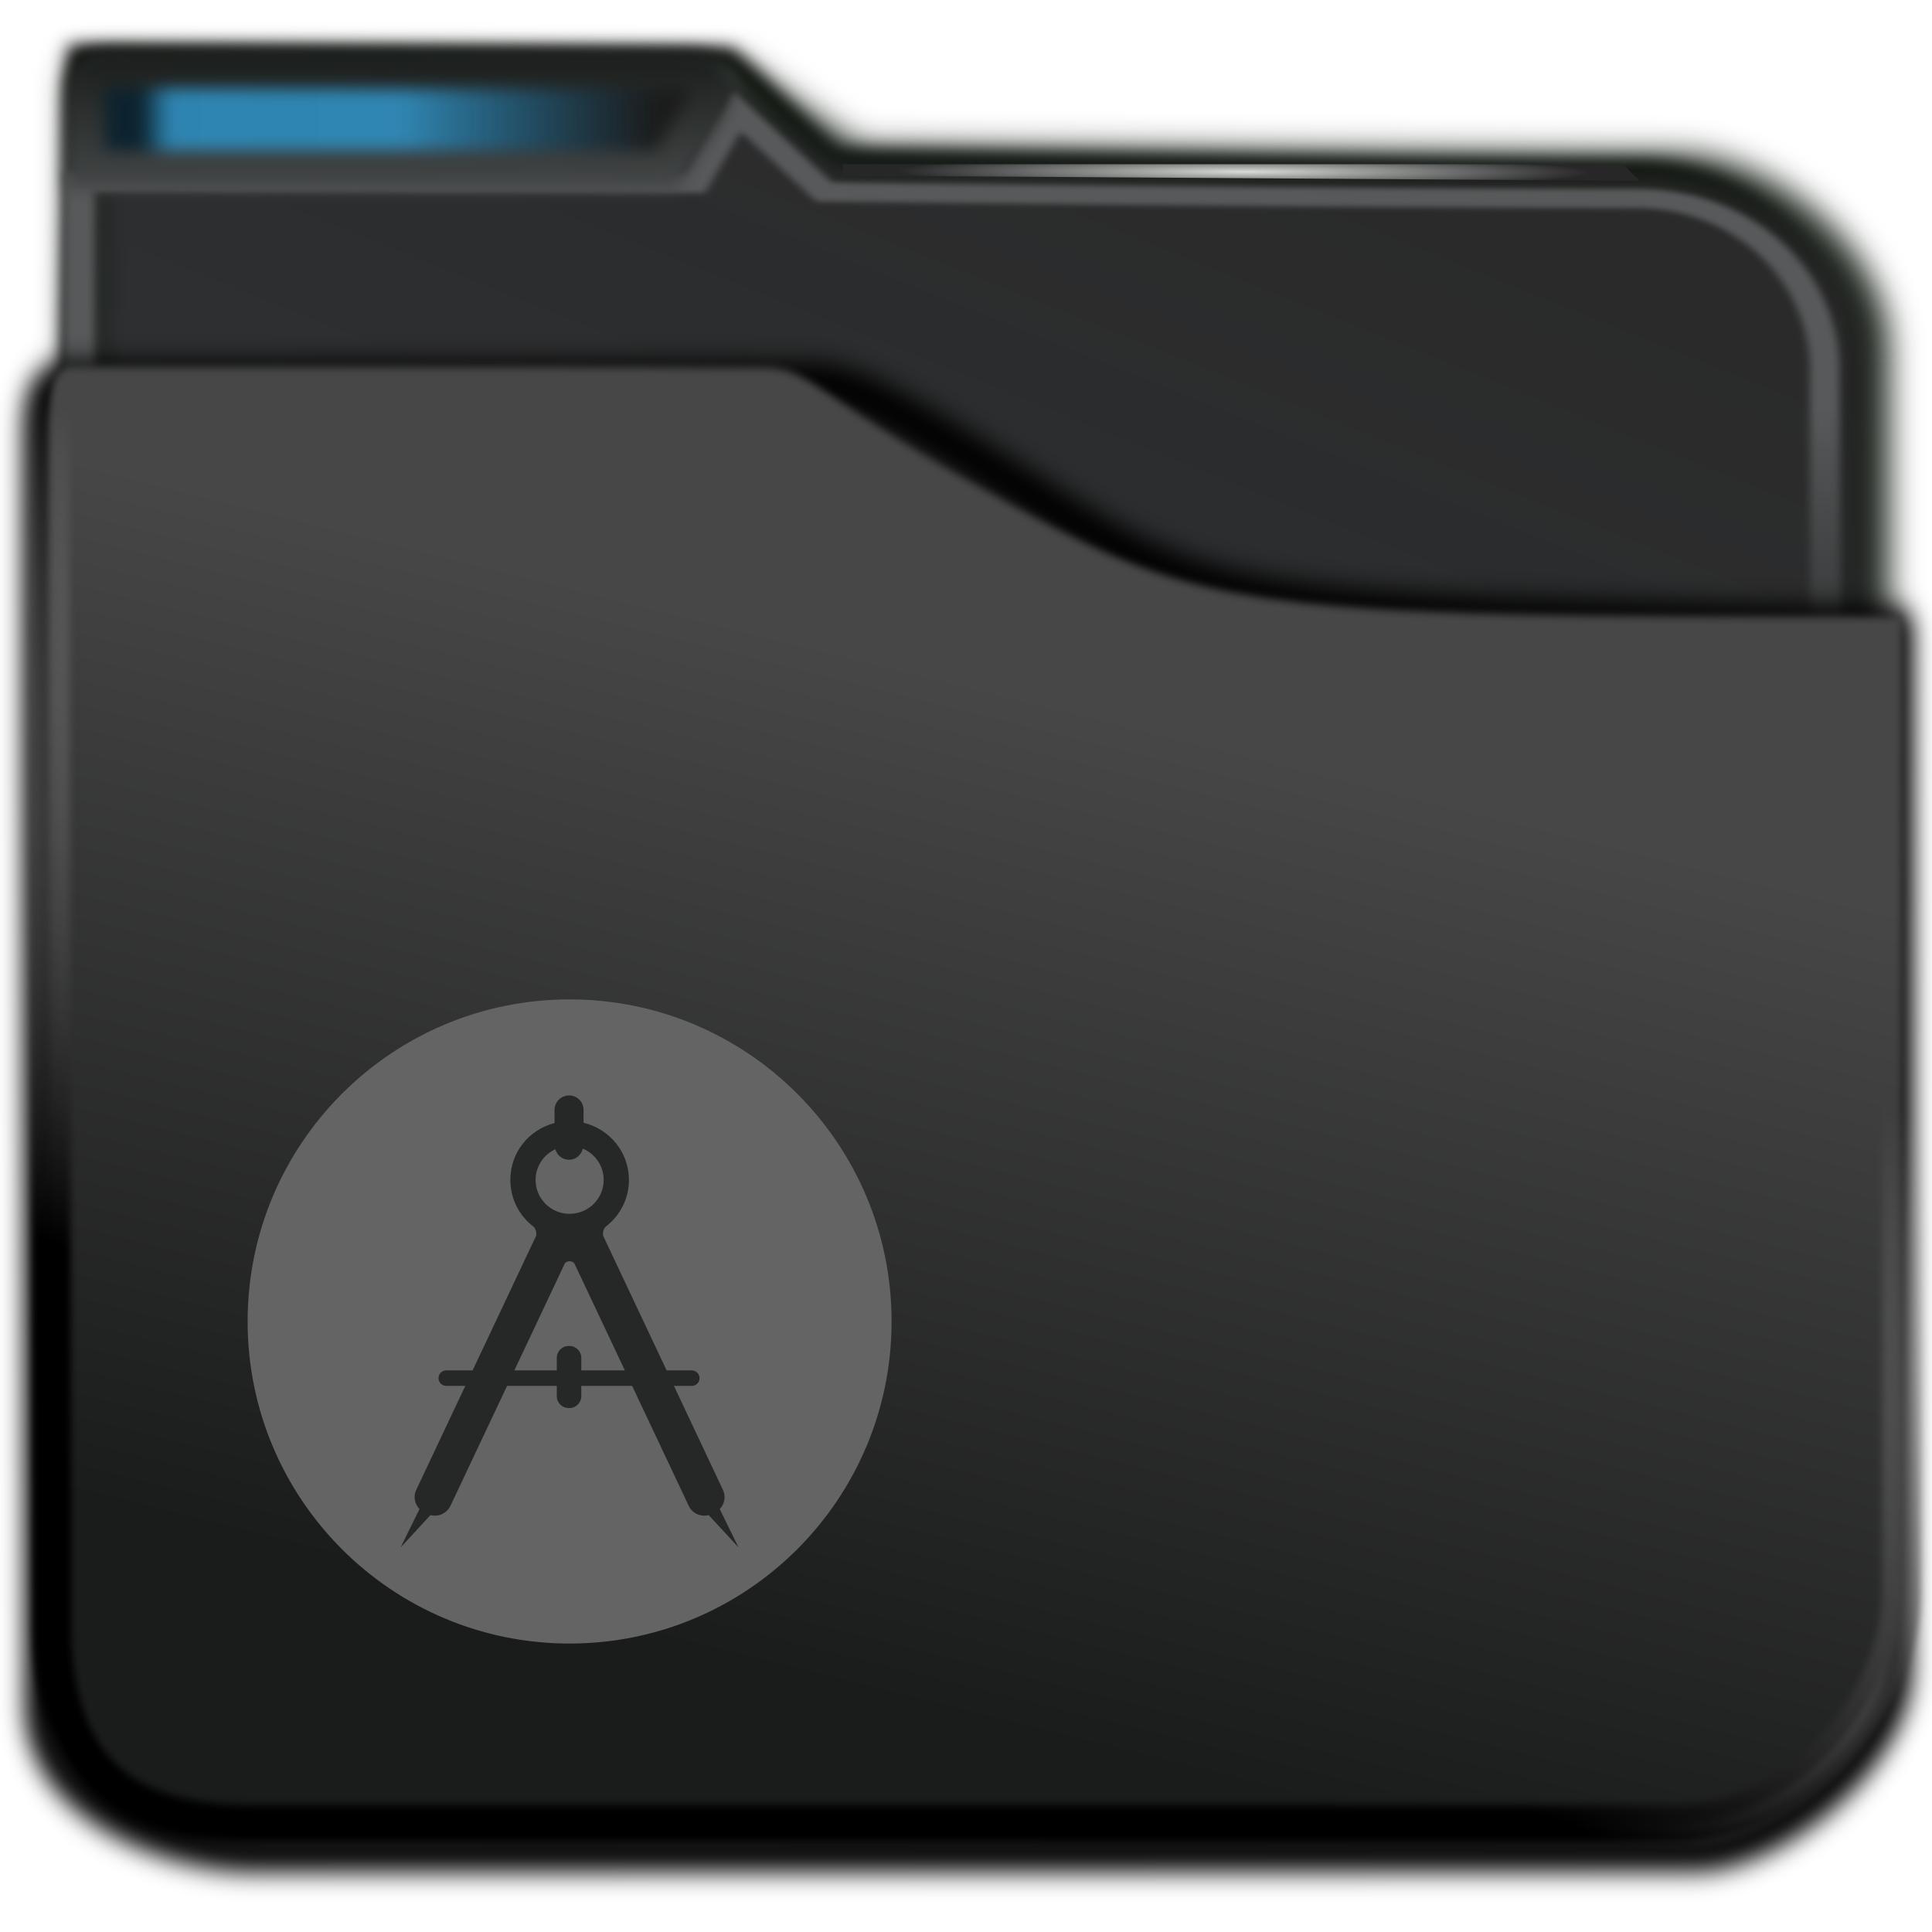
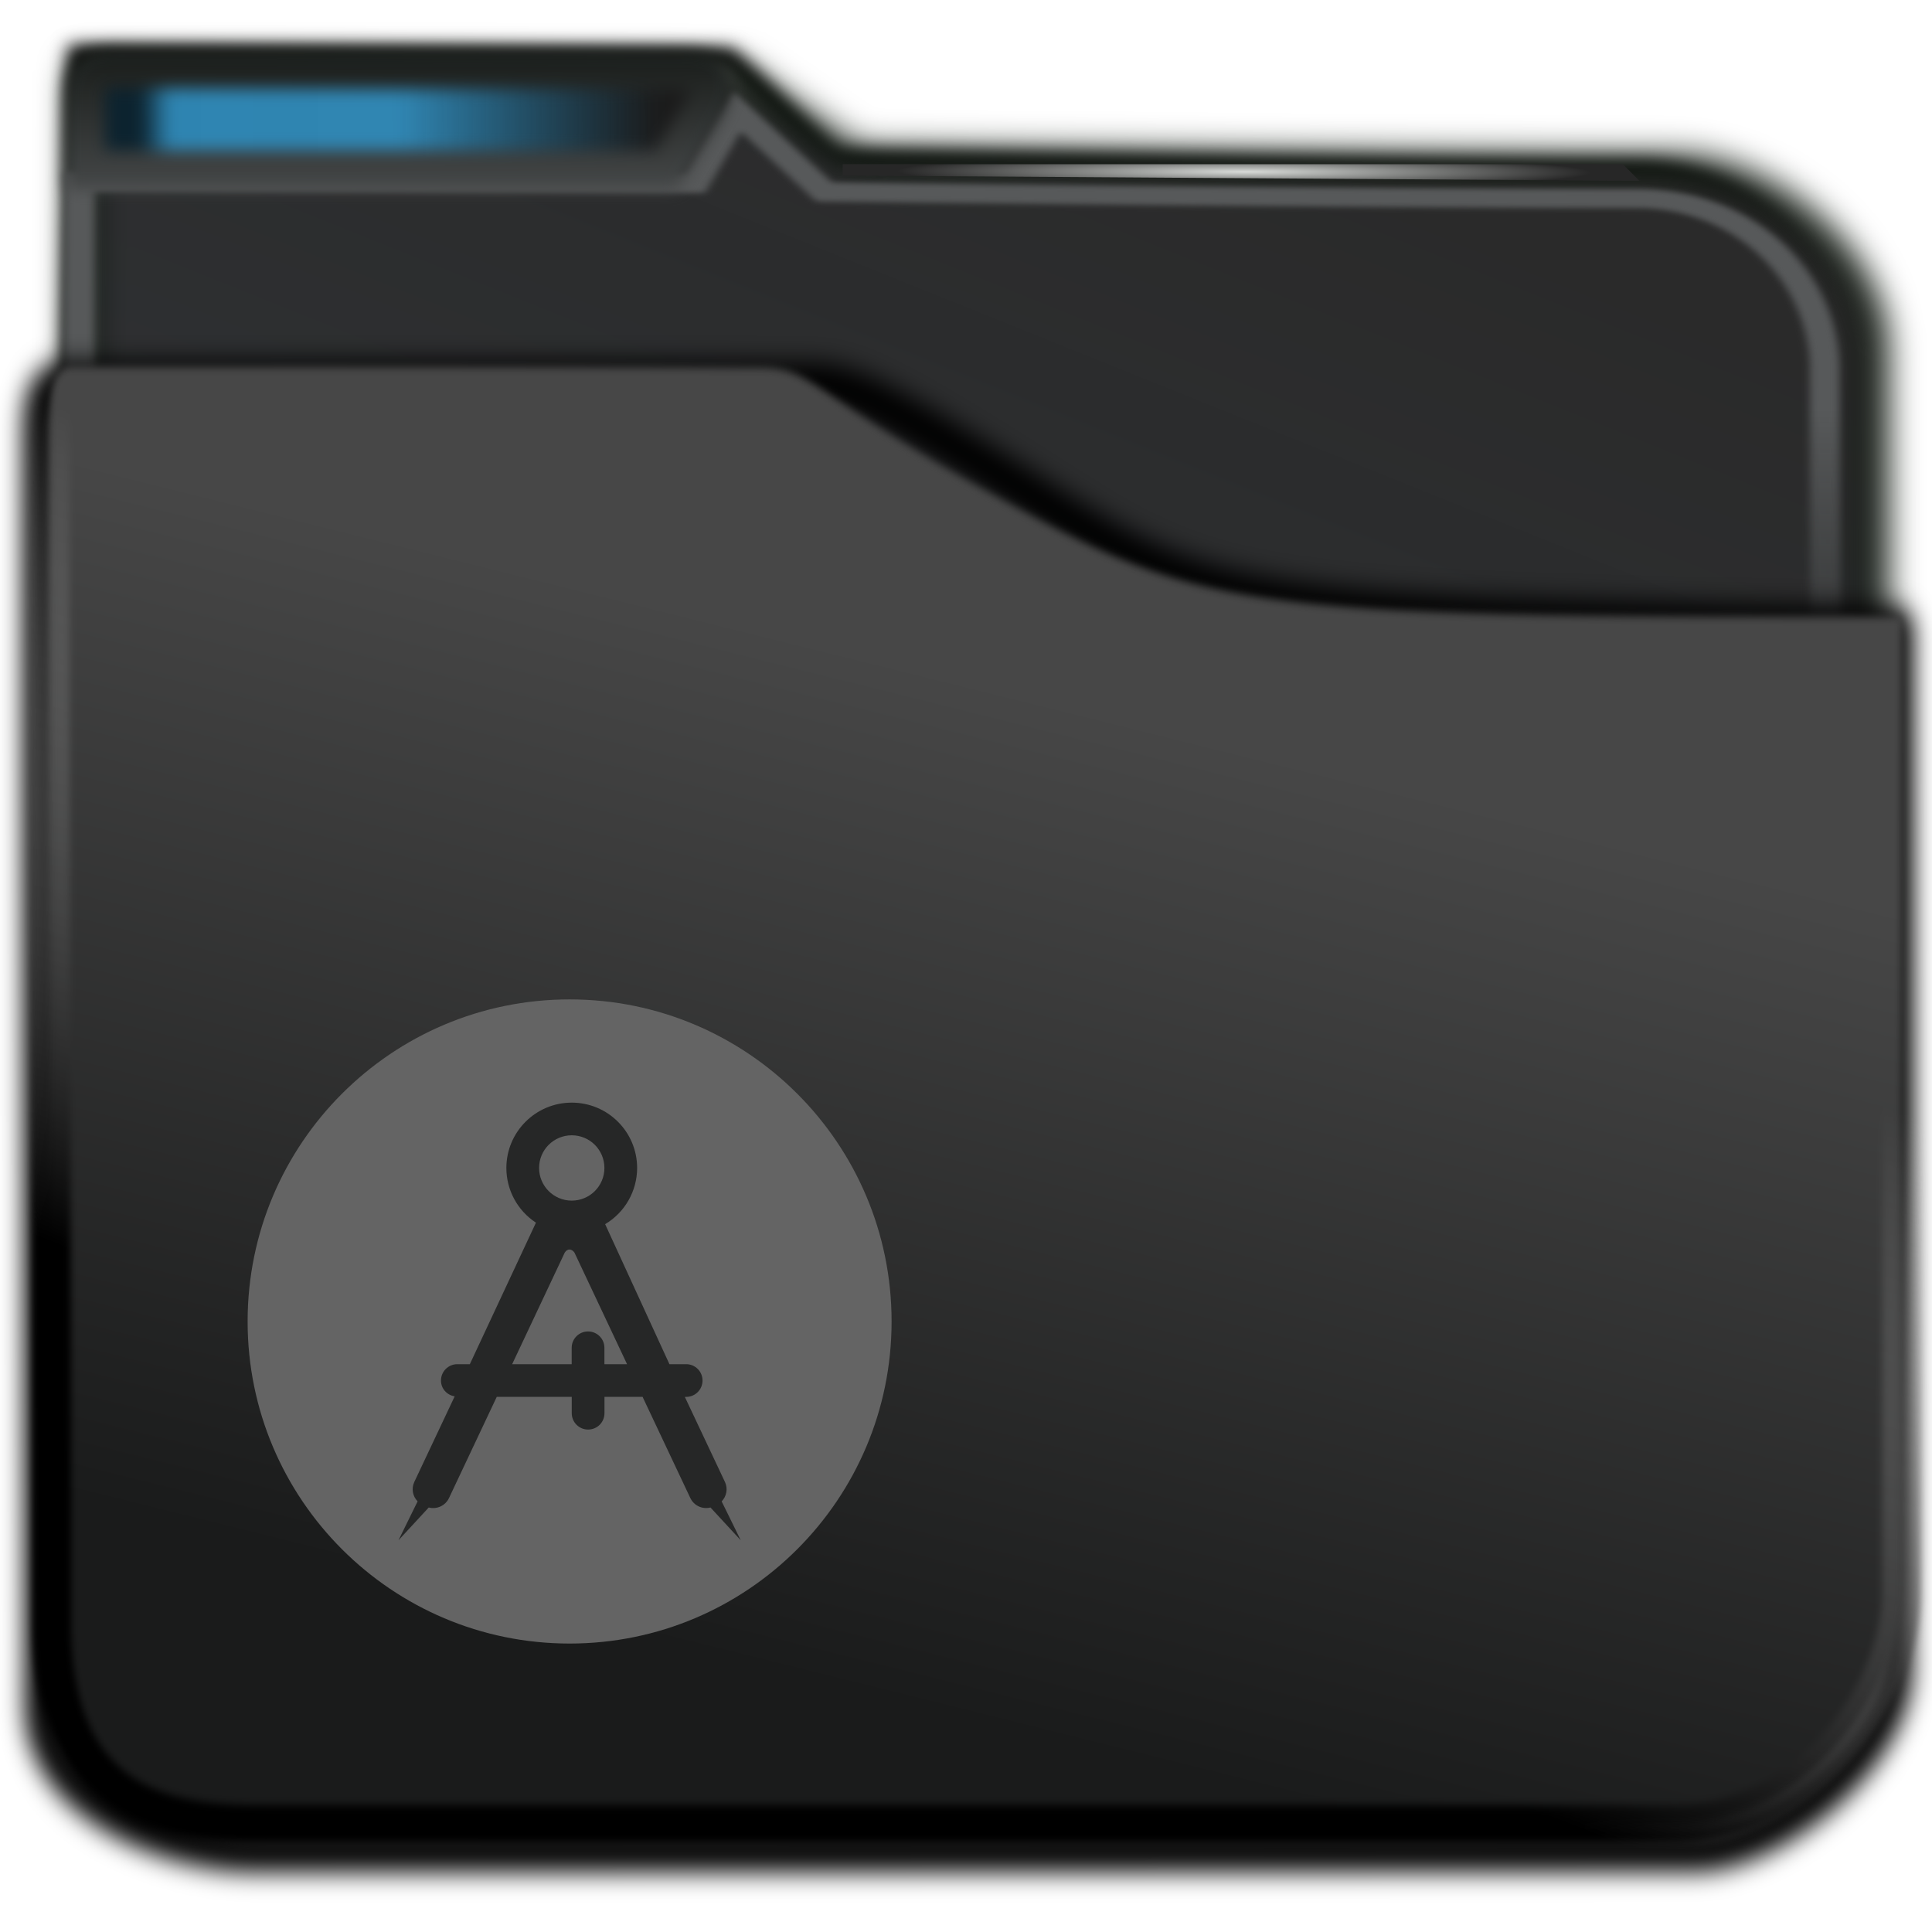
<svg xmlns="http://www.w3.org/2000/svg" xmlns:xlink="http://www.w3.org/1999/xlink" viewBox="0 0 32 32" version="1.1" id="svg12" width="32" height="32">
  <defs id="defs3051">
    <linearGradient id="linearGradient25153">
      <stop style="stop-color:#1b1b1b;stop-opacity:1" offset="0" id="stop25149" />
      <stop style="stop-color:#090909;stop-opacity:0.245" offset="0.5" id="stop1797" />
      <stop style="stop-color:#010101;stop-opacity:0.239" offset="0.943" id="stop2247" />
      <stop style="stop-color:#000000;stop-opacity:0.801" offset="1" id="stop25151" />
    </linearGradient>
    <linearGradient id="linearGradient14607">
      <stop style="stop-color:#4f5152;stop-opacity:1" offset="0" id="stop14603" />
      <stop style="stop-color:#010501;stop-opacity:1" offset="1" id="stop14605" />
    </linearGradient>
    <style type="text/css" id="current-color-scheme">
      .ColorScheme-Highlight {
        color:#3daee9;
      }
      </style>
    <filter height="1.045" y="-0.027" width="1.034" x="-0.017" id="filter940" style="color-interpolation-filters:sRGB">
      <feGaussianBlur id="feGaussianBlur942" stdDeviation="0.288" />
    </filter>
    <linearGradient gradientTransform="matrix(1.000567,0,0,0.8509446,-0.2361274,72.31521)" gradientUnits="userSpaceOnUse" y2="492.397" x2="437.786" y1="555.743" x1="408.331" id="linearGradient6218" xlink:href="#linearGradient42869" />
    <linearGradient id="linearGradient42869">
      <stop style="stop-color:#353a3f;stop-opacity:0.996" offset="0" id="stop42865" />
      <stop style="stop-color:#272727;stop-opacity:0.989" offset="1" id="stop42867" />
    </linearGradient>
    <filter height="1.067" y="-0.033" width="1.056" x="-0.028" id="filter2714" style="color-interpolation-filters:sRGB">
      <feGaussianBlur id="feGaussianBlur2716" stdDeviation="0.563" />
    </filter>
    <linearGradient gradientUnits="userSpaceOnUse" y2="539.644" x2="414.835" y1="501.653" x1="415.079" id="linearGradient850" xlink:href="#linearGradient848" />
    <linearGradient id="linearGradient848">
      <stop id="stop844" offset="0" style="stop-color:#57595a;stop-opacity:0.996" />
      <stop id="stop846" offset="1" style="stop-color:#000000;stop-opacity:0.427" />
    </linearGradient>
    <filter height="1.032" y="-0.026" width="1.028" x="-0.014" id="filter2706" style="color-interpolation-filters:sRGB">
      <feGaussianBlur id="feGaussianBlur2708" stdDeviation="0.14" />
    </filter>
    <radialGradient gradientUnits="userSpaceOnUse" gradientTransform="matrix(-1.0705868e-4,0.04846987,-1.023548,-0.0023723,538.4923,-12.44815)" r="11.249" fy="485.791" fx="397.991" cy="485.791" cx="397.991" id="radialGradient6178-3" xlink:href="#linearGradient880" />
    <linearGradient id="linearGradient880">
      <stop style="stop-color:#d8dbd8;stop-opacity:1" offset="0" id="stop876" />
      <stop style="stop-color:#272727;stop-opacity:0.989" offset="1" id="stop878" />
    </linearGradient>
    <filter height="1.071" y="-0.035" width="1.051" x="-0.025" id="filter1073" style="color-interpolation-filters:sRGB">
      <feGaussianBlur id="feGaussianBlur1075" stdDeviation="0.393" />
    </filter>
    <linearGradient gradientUnits="userSpaceOnUse" y2="506.873" x2="414.472" y1="539.616" x1="406.457" id="linearGradient2676" xlink:href="#linearGradient2668" />
    <linearGradient id="linearGradient2668">
      <stop id="stop2664" offset="0" style="stop-color:#1a1b1b;stop-opacity:1" />
      <stop id="stop2666" offset="1" style="stop-color:#474747;stop-opacity:1" />
    </linearGradient>
    <linearGradient gradientUnits="userSpaceOnUse" y2="505.625" x2="404.771" y1="530.014" x1="395.58" id="linearGradient2684" xlink:href="#linearGradient2682" />
    <linearGradient id="linearGradient2682">
      <stop id="stop2678" offset="0" style="stop-color:#000000;stop-opacity:1;" />
      <stop id="stop2680" offset="1" style="stop-color:#c3c3c3;stop-opacity:0" />
    </linearGradient>
    <filter height="1.04" y="-0.02" width="1.031" x="-0.015" id="filter2690" style="color-interpolation-filters:sRGB">
      <feGaussianBlur id="feGaussianBlur2692" stdDeviation="0.131" />
    </filter>
    <filter style="color-interpolation-filters:sRGB" id="filter24684" x="-0.025" y="-0.154" width="1.05" height="1.308">
      <feGaussianBlur stdDeviation="0.216" id="feGaussianBlur24686" />
    </filter>
    <linearGradient xlink:href="#linearGradient14607" id="linearGradient25029" gradientUnits="userSpaceOnUse" x1="12.021" y1="7.281" x2="12.012" y2="-0.726" />
    <linearGradient xlink:href="#linearGradient25153" id="linearGradient25155" x1="21.812" y1="3.934" x2="4.654" y2="4.034" gradientUnits="userSpaceOnUse" />
    <filter style="color-interpolation-filters:sRGB" id="filter30328" x="-0.061" y="-0.374" width="1.121" height="1.749">
      <feGaussianBlur stdDeviation="0.255" id="feGaussianBlur30330" />
    </filter>
  </defs>
  <path transform="matrix(0.4886896,0,0,0.4977896,-187.8452,-240.957)" id="path6220-2" d="m 386.257,524.618 0.778,-38.712 22.031,0.102 3.505,3.407 c 0,0 18.11,0.351 27.338,0.351 2.889,0 6.719,2.189 6.719,7.169 0,13.136 0.122,26.49 0.122,26.49" style="display:inline;fill:none;fill-opacity:1;stroke:#000000;stroke-width:0.7;stroke-linecap:butt;stroke-linejoin:miter;stroke-miterlimit:4;stroke-dasharray:none;stroke-opacity:1;filter:url(#filter940)" />
  <path transform="matrix(0.4897561,0,0,0.4979086,-187.8737,-240.885)" d="m 386.394,486.196 c 0,0 -0.103,36.255 -0.103,49.286 0,1.039 0.482,1.877 1.081,1.877 h 58.398 c 0.599,0 1.348,-0.837 1.342,-1.877 0,0 -0.027,-27.28 -0.027,-40.09 0,-3.006 -3.751,-6.059 -6.821,-6.059 -9.034,0 -27.695,-0.227 -27.695,-0.227 l -4.132,-2.823 z" id="rect4180" style="display:inline;fill:url(#linearGradient6218);fill-opacity:1;stroke:#000a00;stroke-width:0.71;stroke-linecap:round;stroke-linejoin:bevel;stroke-miterlimit:4;stroke-dasharray:none;stroke-opacity:1;filter:url(#filter2714)" />
  <path transform="matrix(0.4914271,0,0,0.318543,-188.9277,-153.064)" id="path6220" d="m 387.049,540.319 0.076,-50.366 20.736,0.09 1.416,-3.757 2.947,4.207 c 0,0 17.41,0.342 27.406,0.342 3.612,0 6.32,4.051 6.32,8.945 0,12.768 0.117,38.205 0.117,38.205" style="display:inline;fill:none;fill-opacity:1;stroke:url(#linearGradient850);stroke-width:1px;stroke-linecap:butt;stroke-linejoin:miter;stroke-opacity:1;filter:url(#filter2706)" />
  <path d="m 27.921,5.439 v 0.38 h 0.446 l 25.495,0.168 h 0.446 l -0.545,-0.548 h -0.446 -24.949 z" id="path4151-2-3-5" style="display:inline;fill:url(#radialGradient6178-3);fill-opacity:1;stroke-width:0.666" transform="matrix(0.5000001,0,0,0.5000001,-0.0021617,5.8009813e-7)" />
  <path transform="matrix(0.4901661,0,0,0.5404651,-188.0907,-264.067)" style="display:inline;fill:none;fill-opacity:1;stroke:#000000;stroke-width:1.297;stroke-linejoin:round;stroke-miterlimit:4;stroke-dasharray:none;stroke-opacity:1;filter:url(#filter1073)" id="path952" d="m 385.156,501.644 c 0,13.814 0.055,36.336 0.055,39.231 0,2.895 4.244,4.437 7.165,4.437 9.658,10e-4 39.748,-0.008 48.586,-0.009 2.73,-2.9e-4 6.74,-3.069 6.74,-5.572 4.6e-4,-8.012 0.026,-31.893 0.026,-31.893 -21.391,-0.314 -23.005,-0.496 -28.481,-3.686 -5.476,-3.19 -6.843,-3.789 -8.068,-3.796 -8.197,-0.046 -25.324,-0.025 -25.324,-0.025 0,0 -0.689,-0.094 -0.698,1.314 z" />
  <path transform="matrix(0.4901661,0,0,0.4989286,-187.9577,-241.913)" style="display:inline;fill:url(#linearGradient2676);fill-opacity:1;stroke:url(#linearGradient2684);stroke-width:1.297;stroke-linejoin:round;stroke-miterlimit:4;stroke-dasharray:none;stroke-opacity:1;filter:url(#filter2690)" id="path952-7" d="m 385.156,498.353 c 0,13.814 0.055,28.036 0.055,40.415 0,6.525 4.519,6.672 7.29,6.672 9.658,10e-4 38.737,0 47.574,0 4.296,0 7.626,-4.197 7.626,-7.719 4.6e-4,-8.012 0.026,-32.39 0.026,-32.39 -22.811,0 -23.576,-0.137 -31.181,-4.285 -5.62,-3.066 -5.632,-3.982 -7.353,-3.982 -8.197,-0.046 -23.338,-0.025 -23.338,-0.025 0,0 -0.689,-0.094 -0.698,1.314 z" />
  <path style="display:inline;mix-blend-mode:normal;fill:currentColor;stroke:none;stroke-width:0.39;stroke-miterlimit:4;stroke-dasharray:none;filter:url(#filter24684)" d="M 3.119,2.394 C 2.906,2.576 2.841,2.663 2.841,3.172 c 0,0.747 0.007,2.459 0.007,2.459 H 22.076 l 0.994,-1.635 c 0,0 0.682,-0.979 0.448,-1.411 -0.123,-0.227 -0.513,-0.266 -1.076,-0.266 -0.821,0 -18.169,-0.042 -18.433,-0.042 0,0 -0.716,-0.032 -0.891,0.118 z" class="ColorScheme-Highlight" id="path4" transform="matrix(0.5000001,0,0,0.5000001,-0.0021617,5.8009813e-7)" />
  <path style="color:#3daee9;display:inline;fill:url(#linearGradient25155);fill-opacity:1;stroke:url(#linearGradient25029);stroke-width:1.29;stroke-miterlimit:4;stroke-dasharray:none;filter:url(#filter30328)" d="M 3.119,2.394 C 2.906,2.576 2.841,2.663 2.841,3.172 c 0,0.747 0.007,2.459 0.007,2.459 H 22.076 l 0.994,-1.635 c 0,0 0.682,-0.979 0.448,-1.411 -0.123,-0.227 -0.513,-0.266 -1.076,-0.266 -0.821,0 -18.169,-0.042 -18.433,-0.042 0,0 -0.716,-0.032 -0.891,0.118 z" id="path4-0" transform="matrix(0.5000001,0,0,0.5000001,-0.0021617,5.8009813e-7)" />
  <g id="g2" transform="matrix(0.4977679,0,0,0.4977679,-0.129637,0.0850198)">
    <path d="m 19.214,33.084 c -5.916,0 -10.714,4.799 -10.714,10.717 0,5.918 4.798,10.717 10.714,10.717 5.916,0 10.714,-4.799 10.714,-10.717 0,-5.918 -4.798,-10.717 -10.714,-10.717 z" id="path73-3" style="display:inline;fill:#646464;fill-opacity:1;stroke-width:0.042" />
-     <path style="color:#232629;fill:#262727;fill-opacity:1;stroke:none;stroke-width:0.524" d="m 19.196,36.28 c -0.266,0 -0.483,0.214 -0.483,0.48 v 0.439 c -0.856,0.22 -1.471,0.979 -1.471,1.891 0,0.639 0.305,1.207 0.781,1.564 0.051,0.06 0.082,0.136 0.082,0.22 0,0.025 2.1e-5,0.049 -0.003,0.072 l -2.115,4.482 h -0.875 c -0.143,0 -0.26,0.115 -0.26,0.258 v 0.001 c 0,0.143 0.117,0.258 0.26,0.258 h 0.631 l -1.633,3.461 c -0.103,0.219 -0.052,0.473 0.109,0.637 l -0.629,1.278 0.994,-1.077 c 0.264,0.069 0.546,-0.057 0.666,-0.31 l 1.883,-3.989 h 1.654 v 0.343 c 0,0.218 0.177,0.394 0.397,0.394 h 0.021 c 0.219,0 0.398,-0.176 0.398,-0.394 V 45.945 h 1.692 l 1.882,3.989 c 0.118,0.255 0.403,0.379 0.665,0.31 l 0.994,1.077 -0.627,-1.278 c 0.16,-0.164 0.211,-0.416 0.108,-0.637 L 22.686,45.945 h 0.592 c 0.144,0 0.26,-0.115 0.26,-0.258 0,-0.143 -0.116,-0.257 -0.26,-0.259 h -0.836 l -2.114,-4.482 c -0.003,-0.023 -0.003,-0.047 -0.003,-0.072 0,-0.083 0.031,-0.16 0.08,-0.22 0.476,-0.358 0.783,-0.926 0.783,-1.564 0,-0.925 -0.645,-1.693 -1.51,-1.901 v -0.429 c 0,-0.266 -0.215,-0.48 -0.482,-0.48 z m 0.459,1.77 c 0.407,0.171 0.693,0.572 0.693,1.04 0,0.623 -0.506,1.129 -1.133,1.129 -0.629,0 -1.133,-0.505 -1.133,-1.129 0,-0.453 0.269,-0.84 0.657,-1.02 0.058,0.2 0.236,0.35 0.456,0.35 0.227,-10e-7 0.408,-0.159 0.459,-0.369 z m -0.449,3.748 h 0.009 0.009 c 0.061,0 0.116,0.029 0.149,0.072 l 1.679,3.558 h -1.449 v -0.416 c 0,-0.219 -0.179,-0.396 -0.398,-0.396 h -0.021 c -0.219,0 -0.397,0.178 -0.397,0.396 v 0.416 h -1.411 l 1.679,-3.558 c 0.035,-0.045 0.089,-0.072 0.15,-0.072 z" id="path5" />
+     <path style="color:#31363b;fill:#262727;fill-opacity:1;stroke:none;stroke-width:0.541" d="m 9.47,18.263 c -0.598,0 -1.083,0.485 -1.083,1.083 2.328e-4,0.365 0.184,0.705 0.49,0.905 L 7.782,22.595 H 7.575 c -0.15,0 -0.271,0.121 -0.271,0.271 0,0.135 0.099,0.241 0.227,0.262 l -0.669,1.418 c -0.052,0.111 -0.026,0.239 0.055,0.321 L 6.6,25.512 7.101,24.969 c 0.133,0.035 0.276,-0.029 0.336,-0.157 l 0.791,-1.676 h 1.242 v 0.271 c 0,0.15 0.121,0.271 0.271,0.271 0.15,0 0.271,-0.121 0.271,-0.271 v -0.271 h 0.631 l 0.791,1.676 c 0.06,0.128 0.202,0.191 0.334,0.157 l 0.501,0.543 -0.316,-0.644 c 0.08,-0.083 0.107,-0.21 0.055,-0.321 l -0.665,-1.41 h 0.022 c 0.15,0 0.271,-0.121 0.271,-0.271 0,-0.15 -0.121,-0.271 -0.271,-0.271 h -0.277 l -1.065,-2.319 c 0.328,-0.195 0.529,-0.548 0.53,-0.93 0,-0.598 -0.485,-1.083 -1.083,-1.083 z m 0,0.541 c 0.299,0 0.541,0.242 0.541,0.541 0,0.299 -0.242,0.541 -0.541,0.541 -0.299,0 -0.541,-0.242 -0.541,-0.541 0,-0.299 0.242,-0.541 0.541,-0.541 z m 0.045,1.943 0.871,1.848 h -0.375 v -0.271 c 0,-0.15 -0.121,-0.271 -0.271,-0.271 -0.15,0 -0.271,0.121 -0.271,0.271 v 0.271 H 8.483 l 0.871,-1.848 c 0.043,-0.07 0.115,-0.066 0.161,0 z" id="path5-6" transform="matrix(2.008969,0,0,2.008969,0.2604367,-0.1708021)" />
  </g>
</svg>
